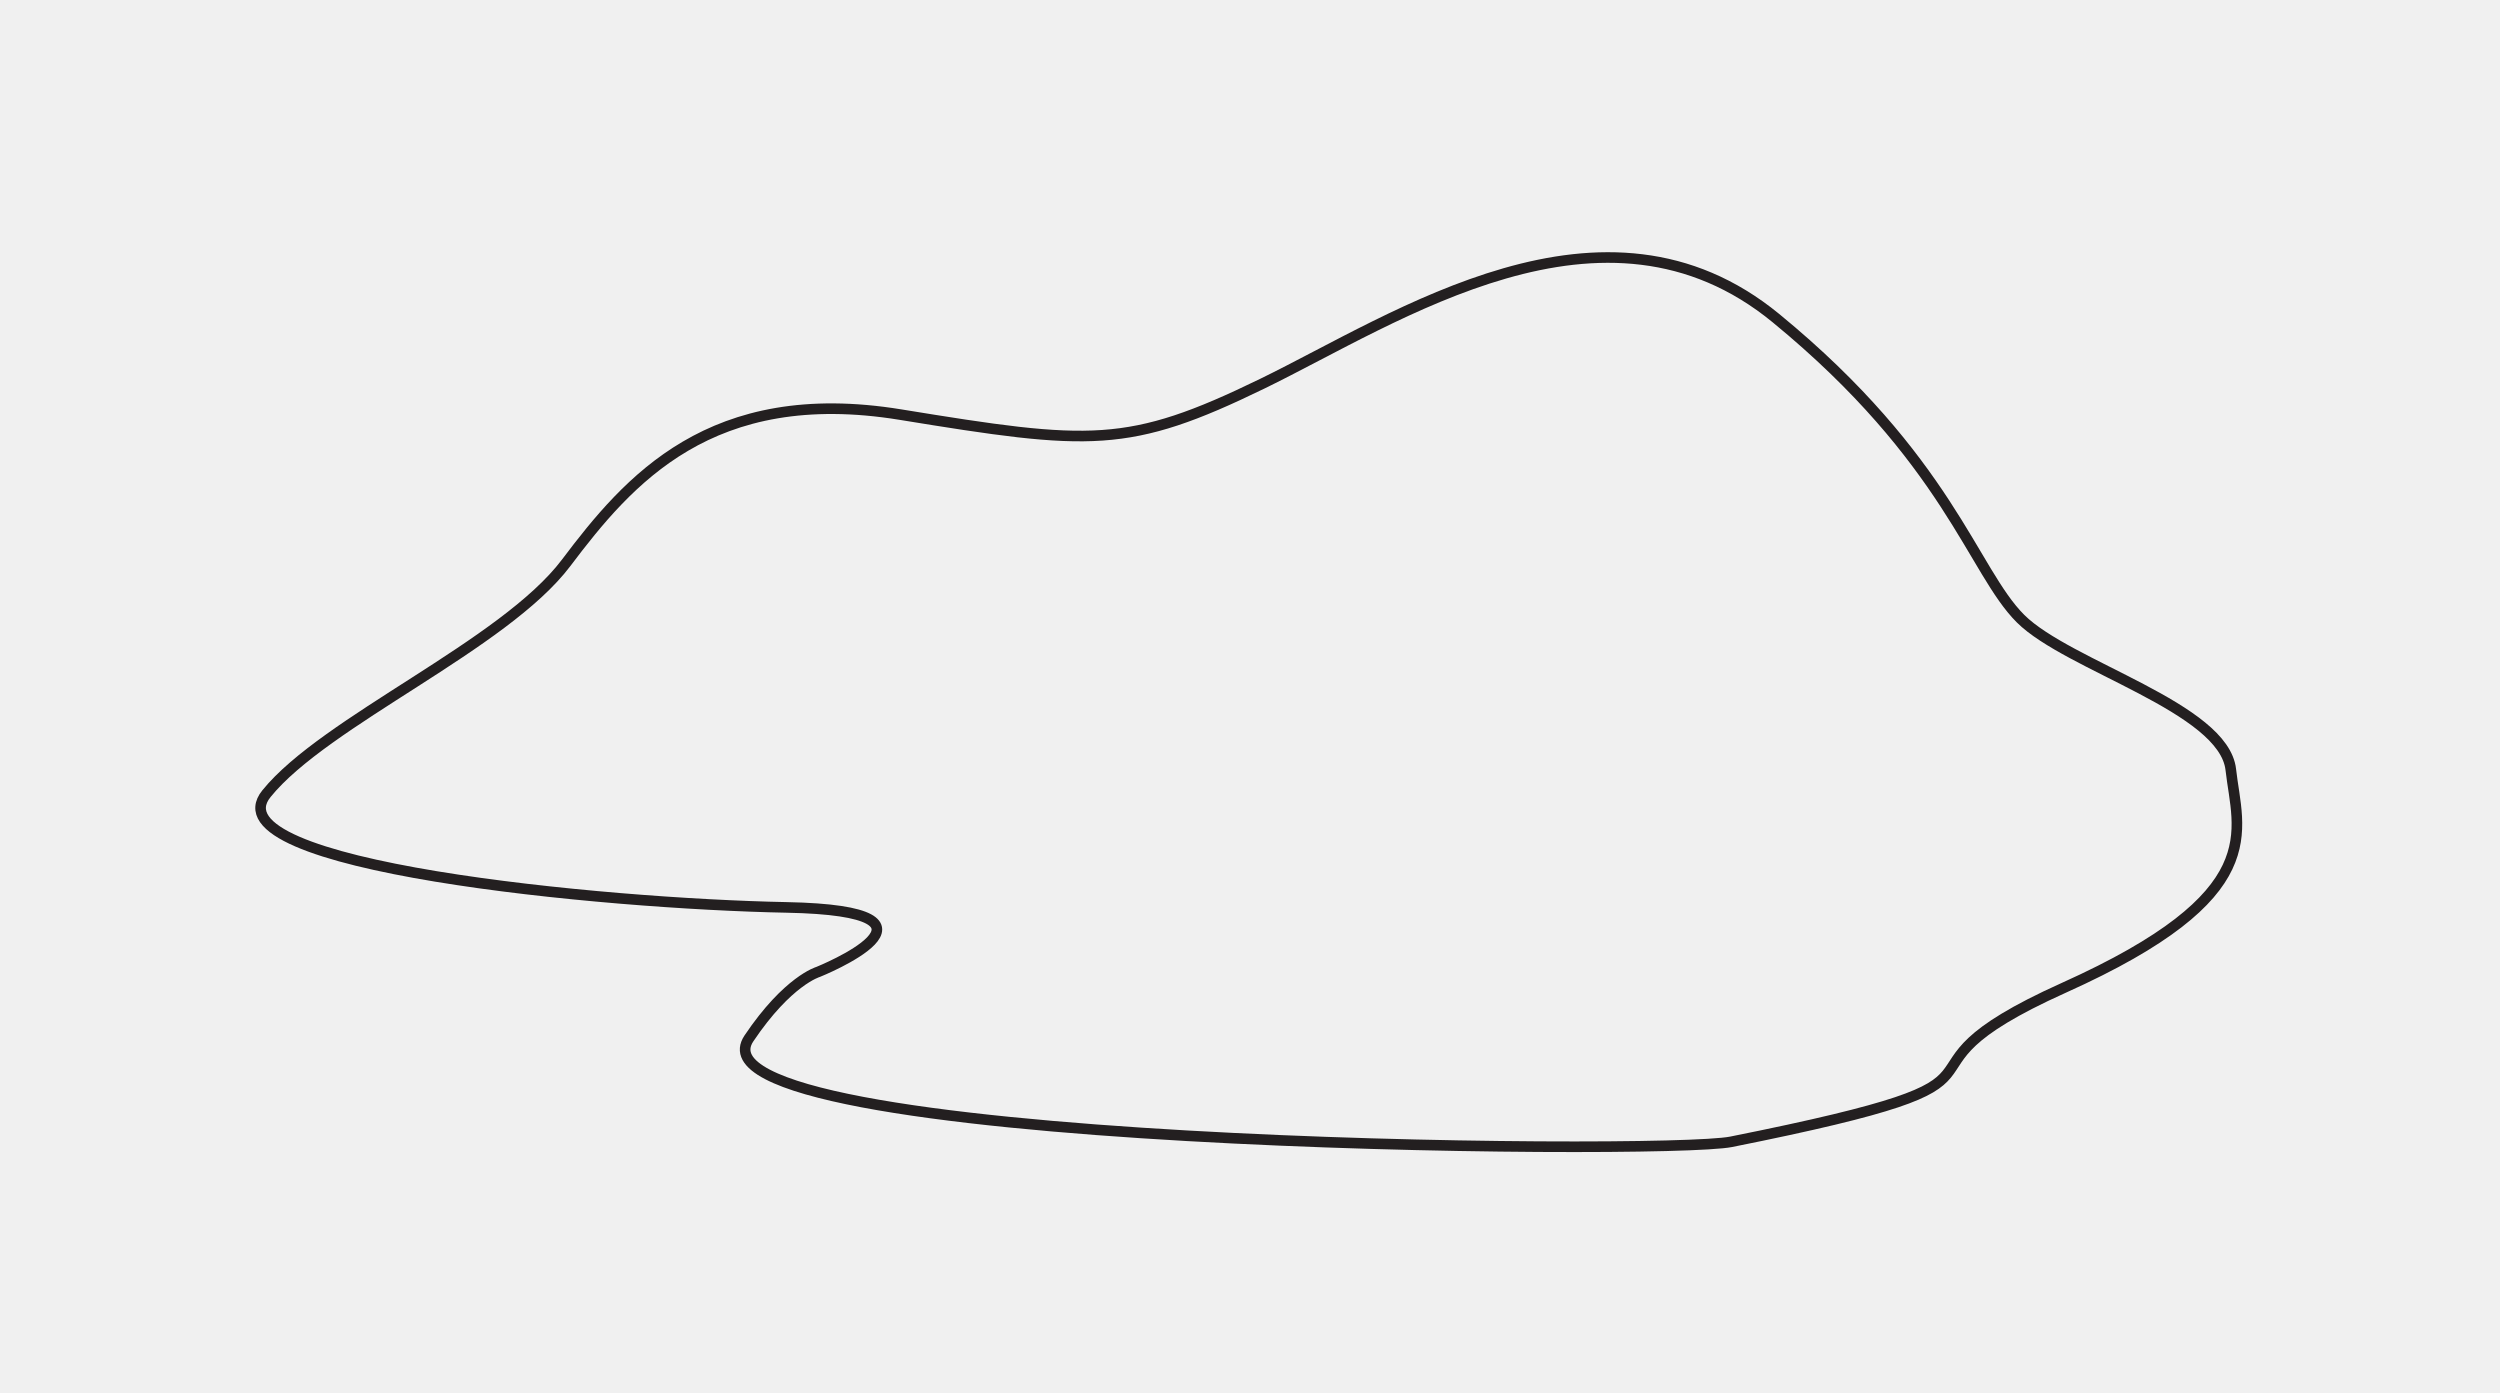
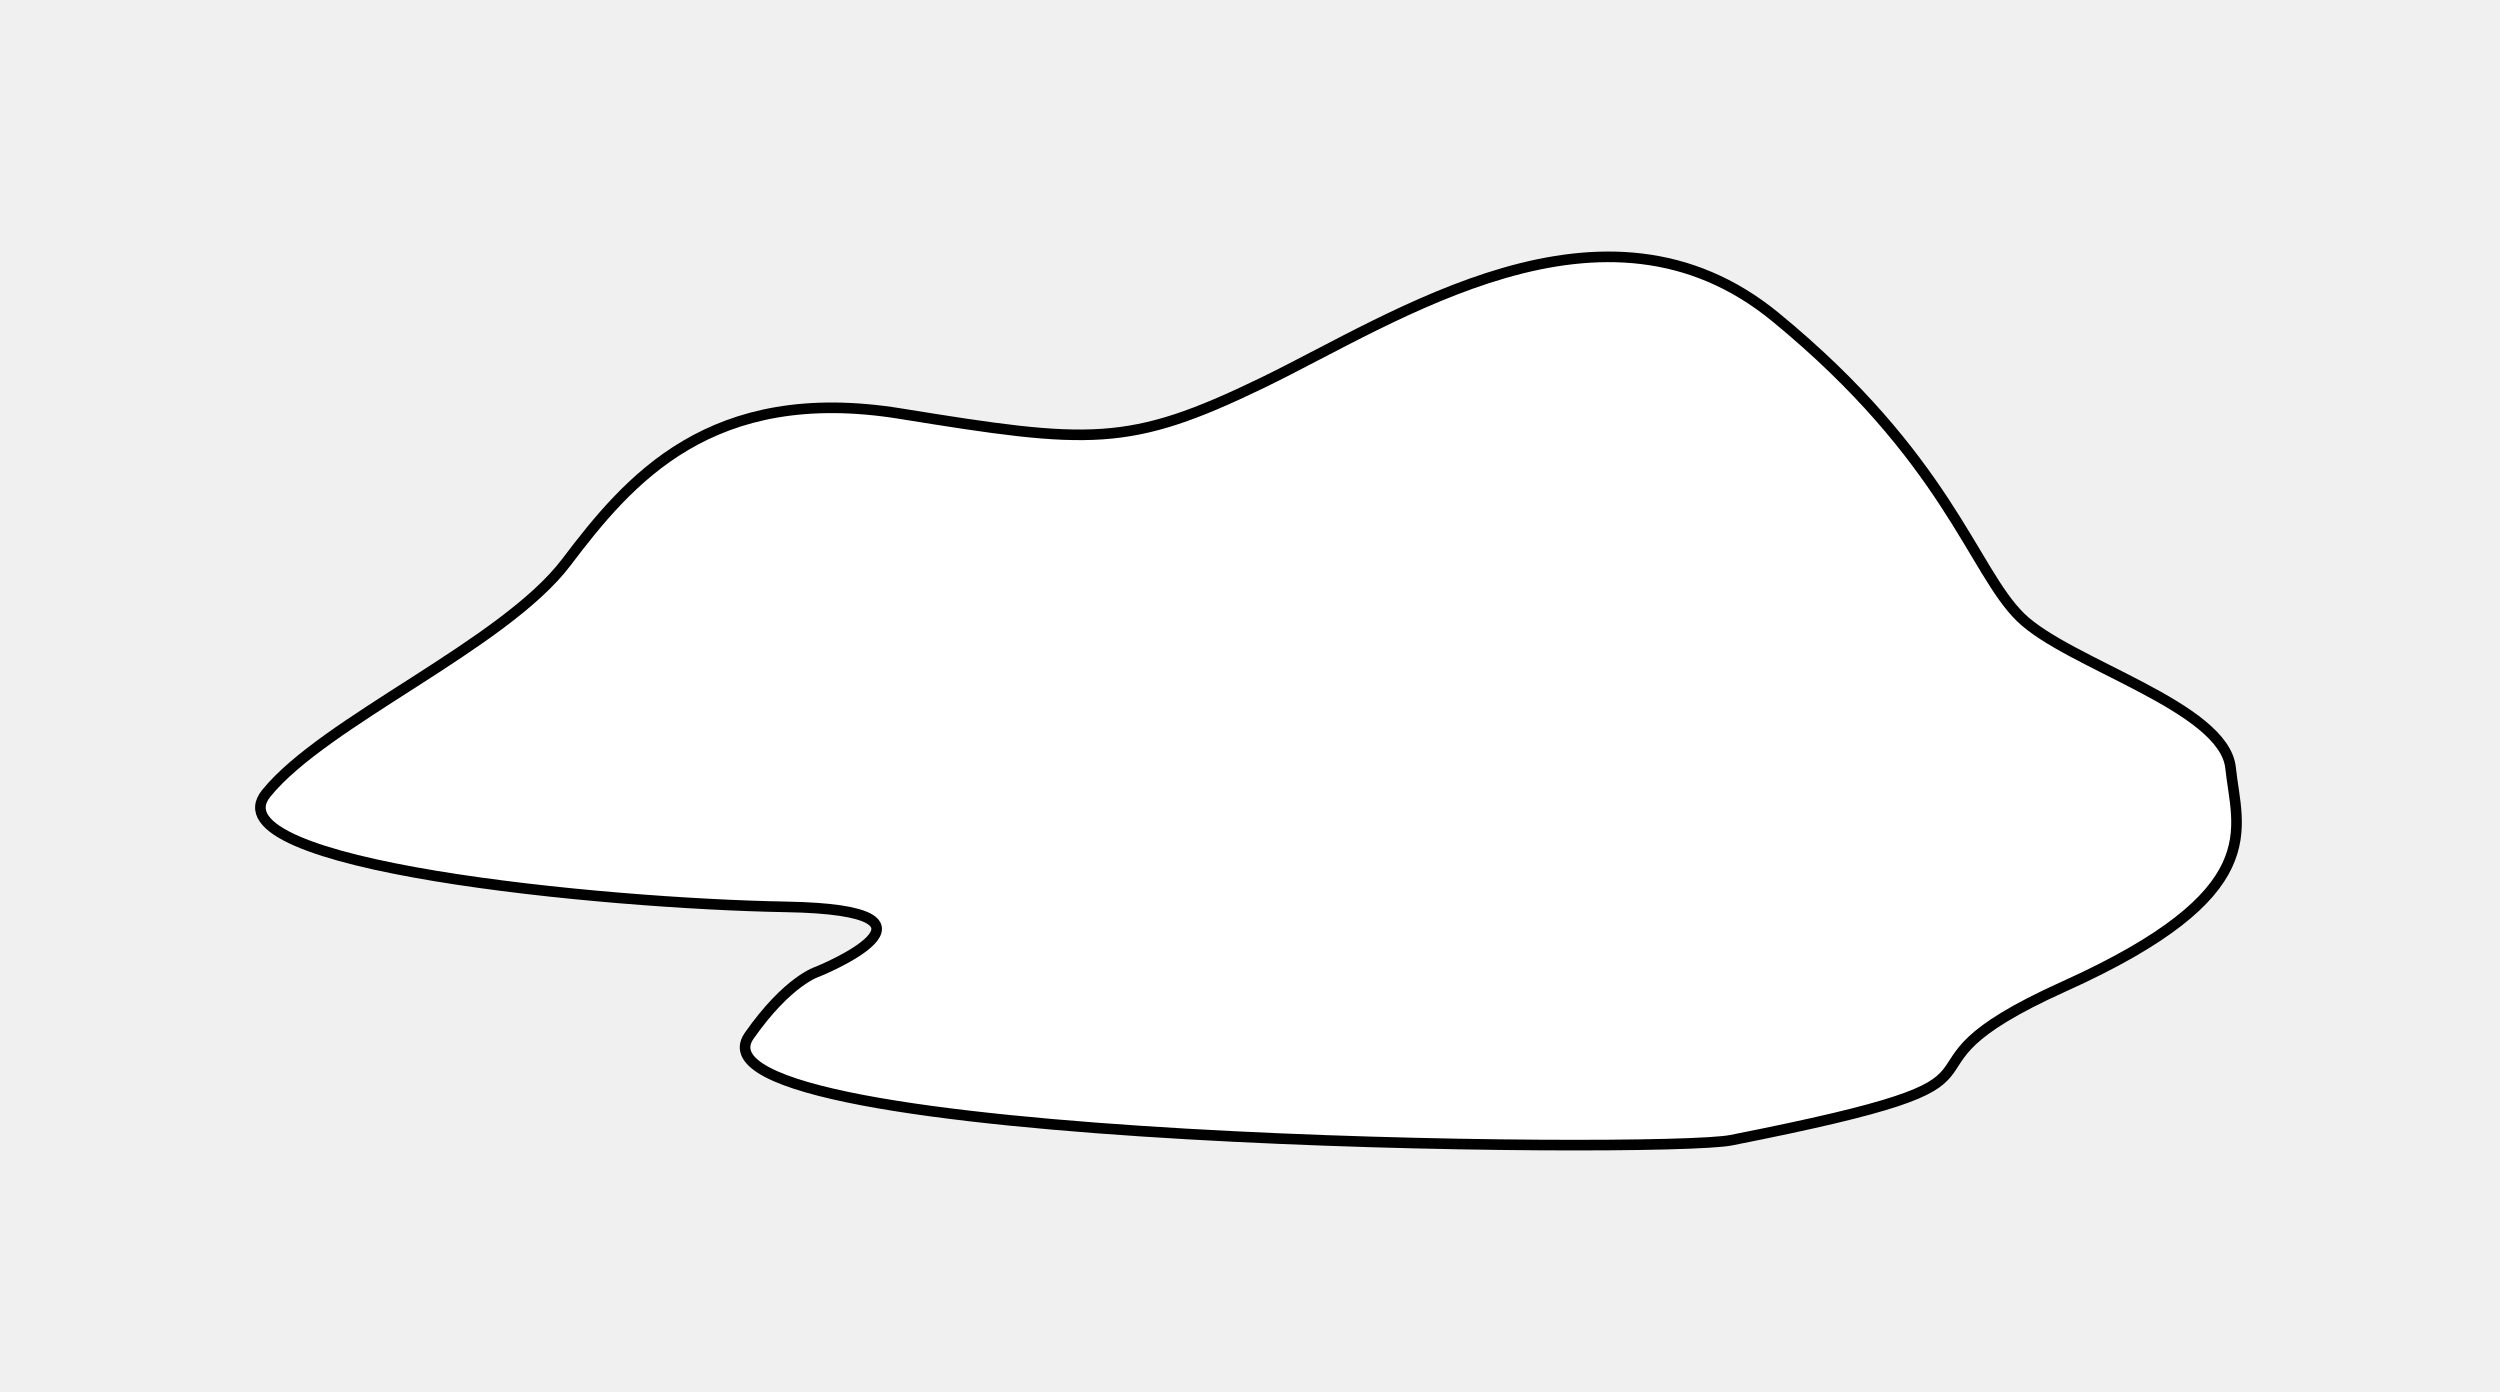
- <svg xmlns="http://www.w3.org/2000/svg" id="Layer_1" data-name="Layer 1" viewBox="0 0 235.7 131.24">
-   <defs>
-     <style>.cls-1{fill:none;stroke:#231f20;stroke-miterlimit:10;}</style>
-   </defs>
-   <path class="cls-1" d="M77.14,91.63s14.26-5.75-3-6.08S19.6,81.66,25.12,74.83s22.4-14,28.26-21.77S67,36.17,84.9,39.09s21.45,3.25,34.12-2.92,32.17-19.5,48.41-6.18S186,53.85,190.5,58.33s19.17,8.38,19.82,14.23,3.77,11.79-15.72,20.56.47,8.15-31.39,14.53c-6.5,1.3-99.44.43-92.6-9.75C74.28,92.44,77.14,91.63,77.14,91.63Z" />
+ <svg xmlns="http://www.w3.org/2000/svg" version="1.1" id="Layer_1" x="0px" y="0px" viewBox="0 0 235.7 131.2" style="enable-background:new 0 0 235.7 131.2;" xml:space="preserve">
+   <style type="text/css">
+ 	.st0{fill:#FFFFFF;stroke:#000000;stroke-miterlimit:10;}
+ </style>
+   <path class="st0" d="M77.1,91.6c0,0,14.3-5.8-3-6.1s-54.5-3.9-49-10.7s22.4-14,28.3-21.8s13.6-16.9,31.5-14s21.5,3.2,34.1-2.9  s32.2-19.5,48.4-6.2s18.6,23.9,23.1,28.3s19.2,8.4,19.8,14.2s3.8,11.8-15.7,20.6s0.5,8.2-31.4,14.5c-6.5,1.3-99.4,0.4-92.6-9.8  C74.3,92.4,77.1,91.6,77.1,91.6z" />
</svg>
